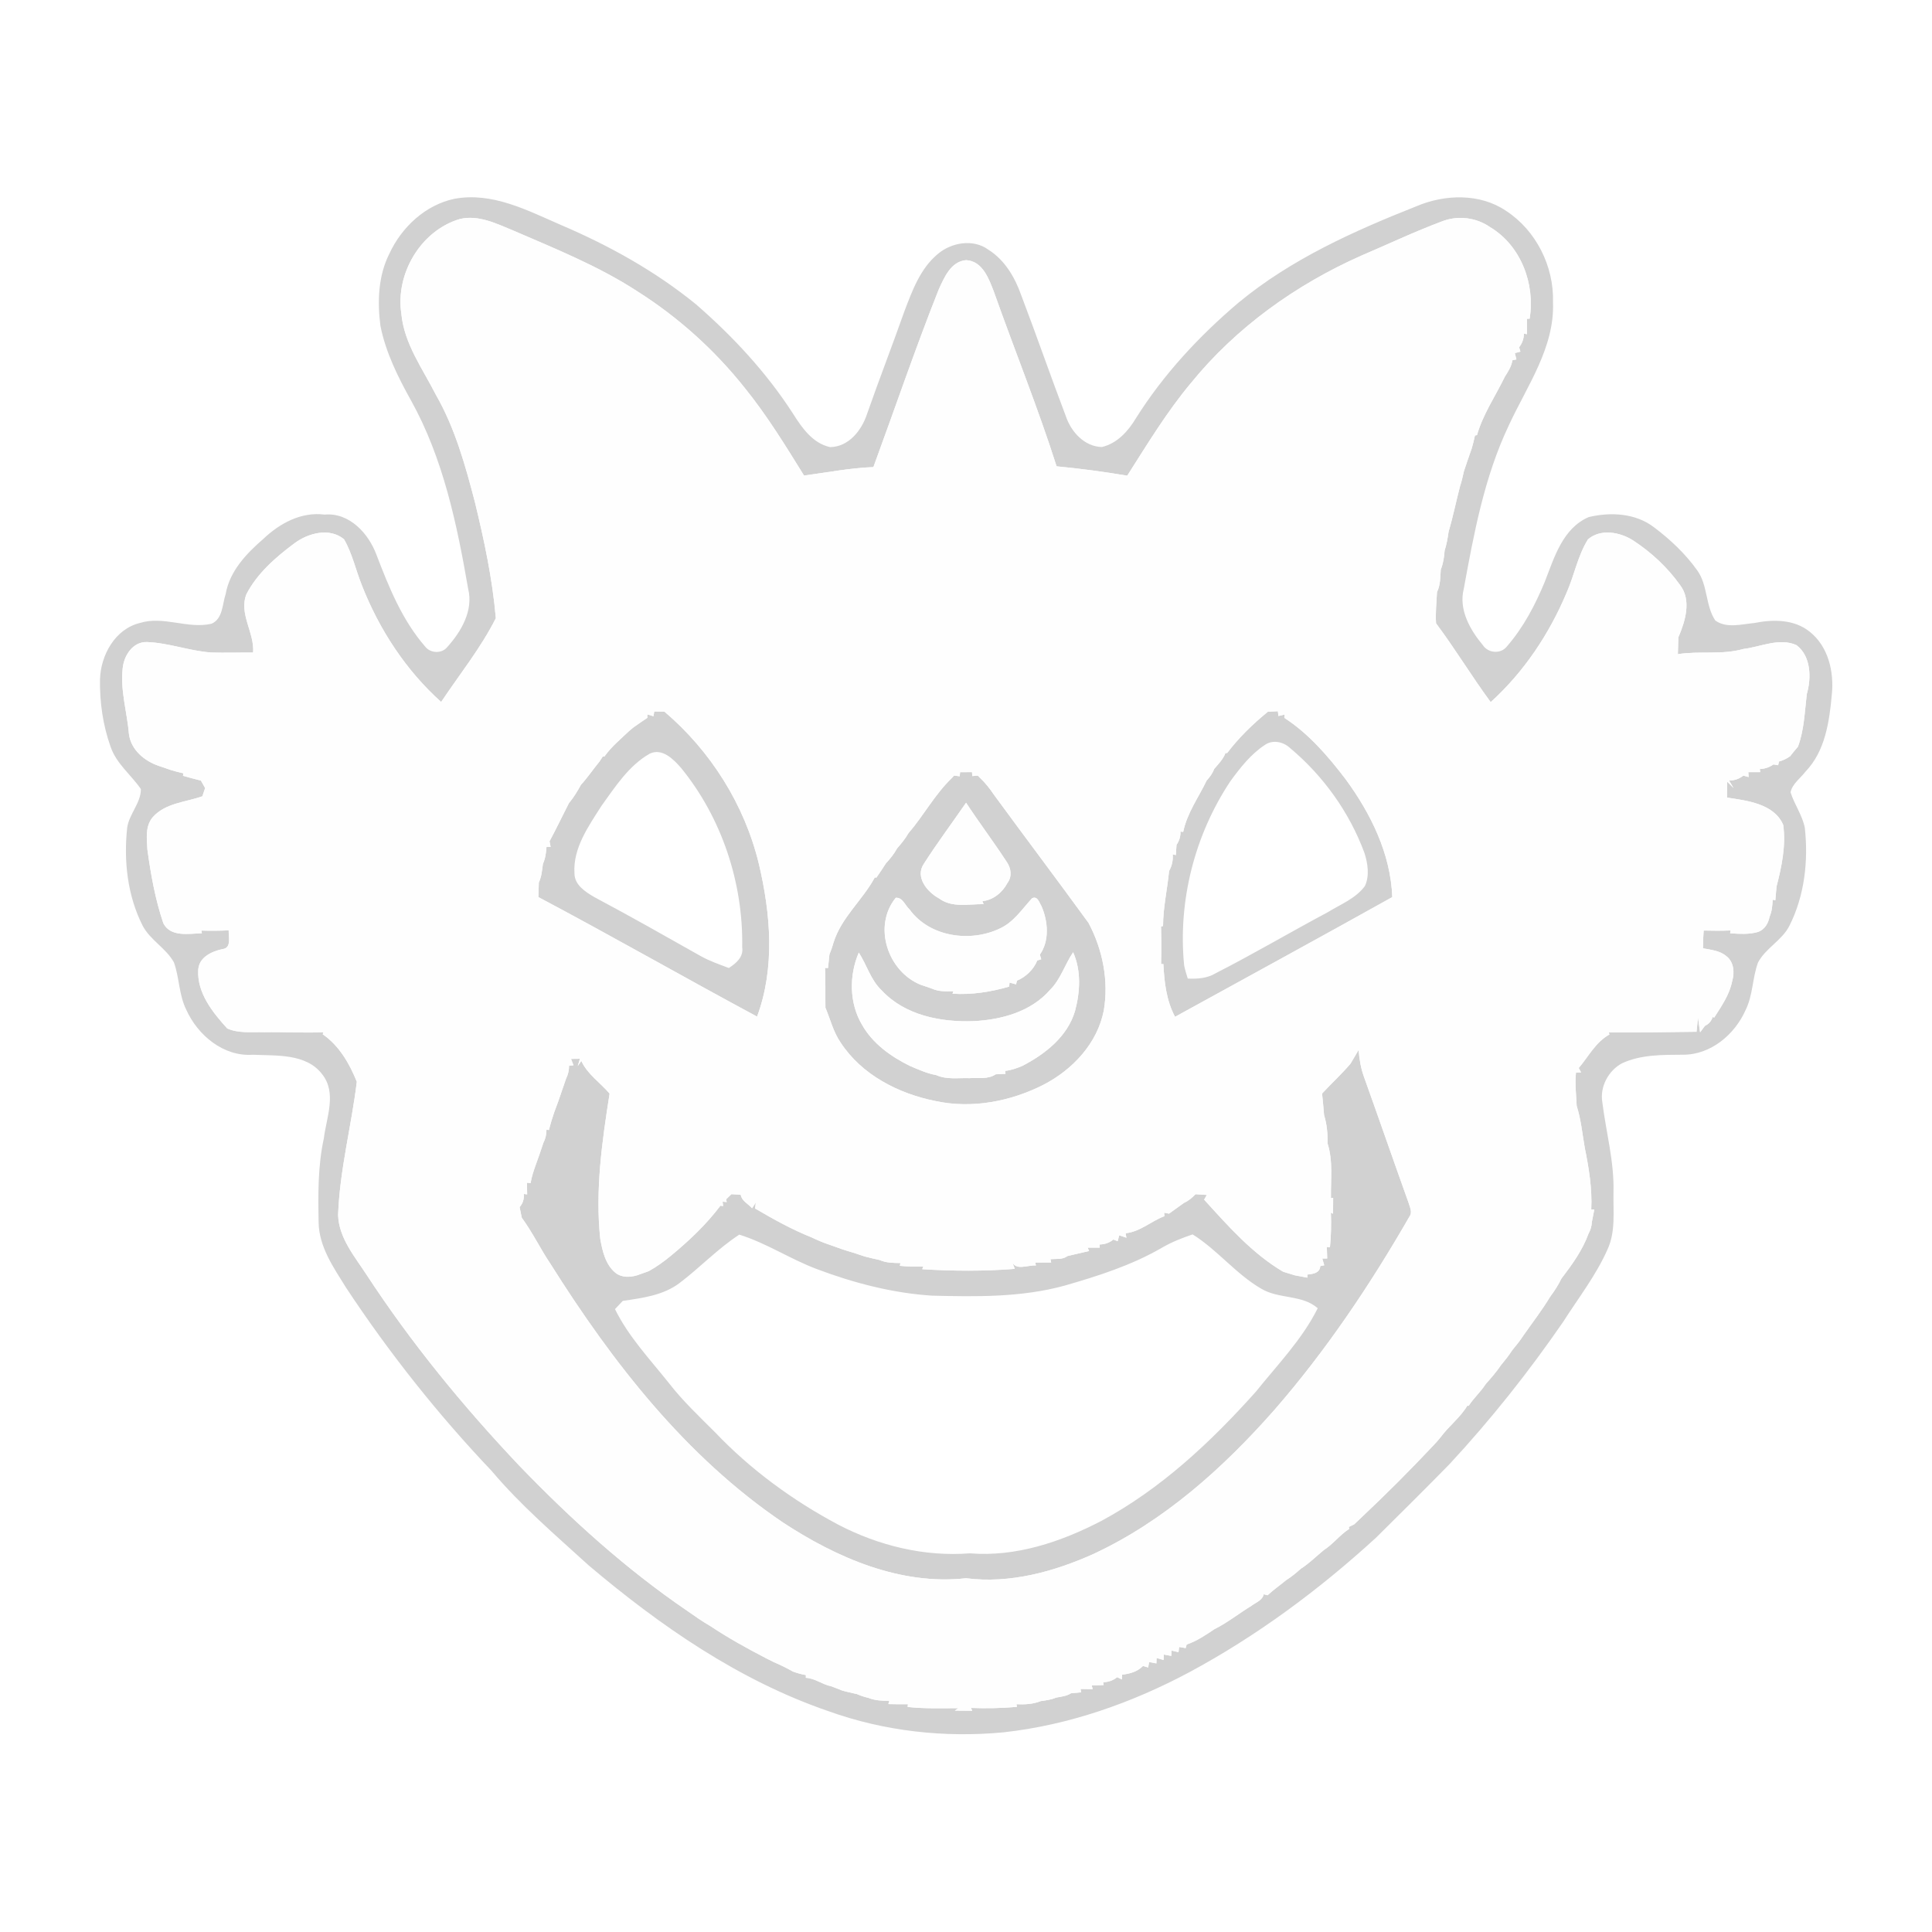
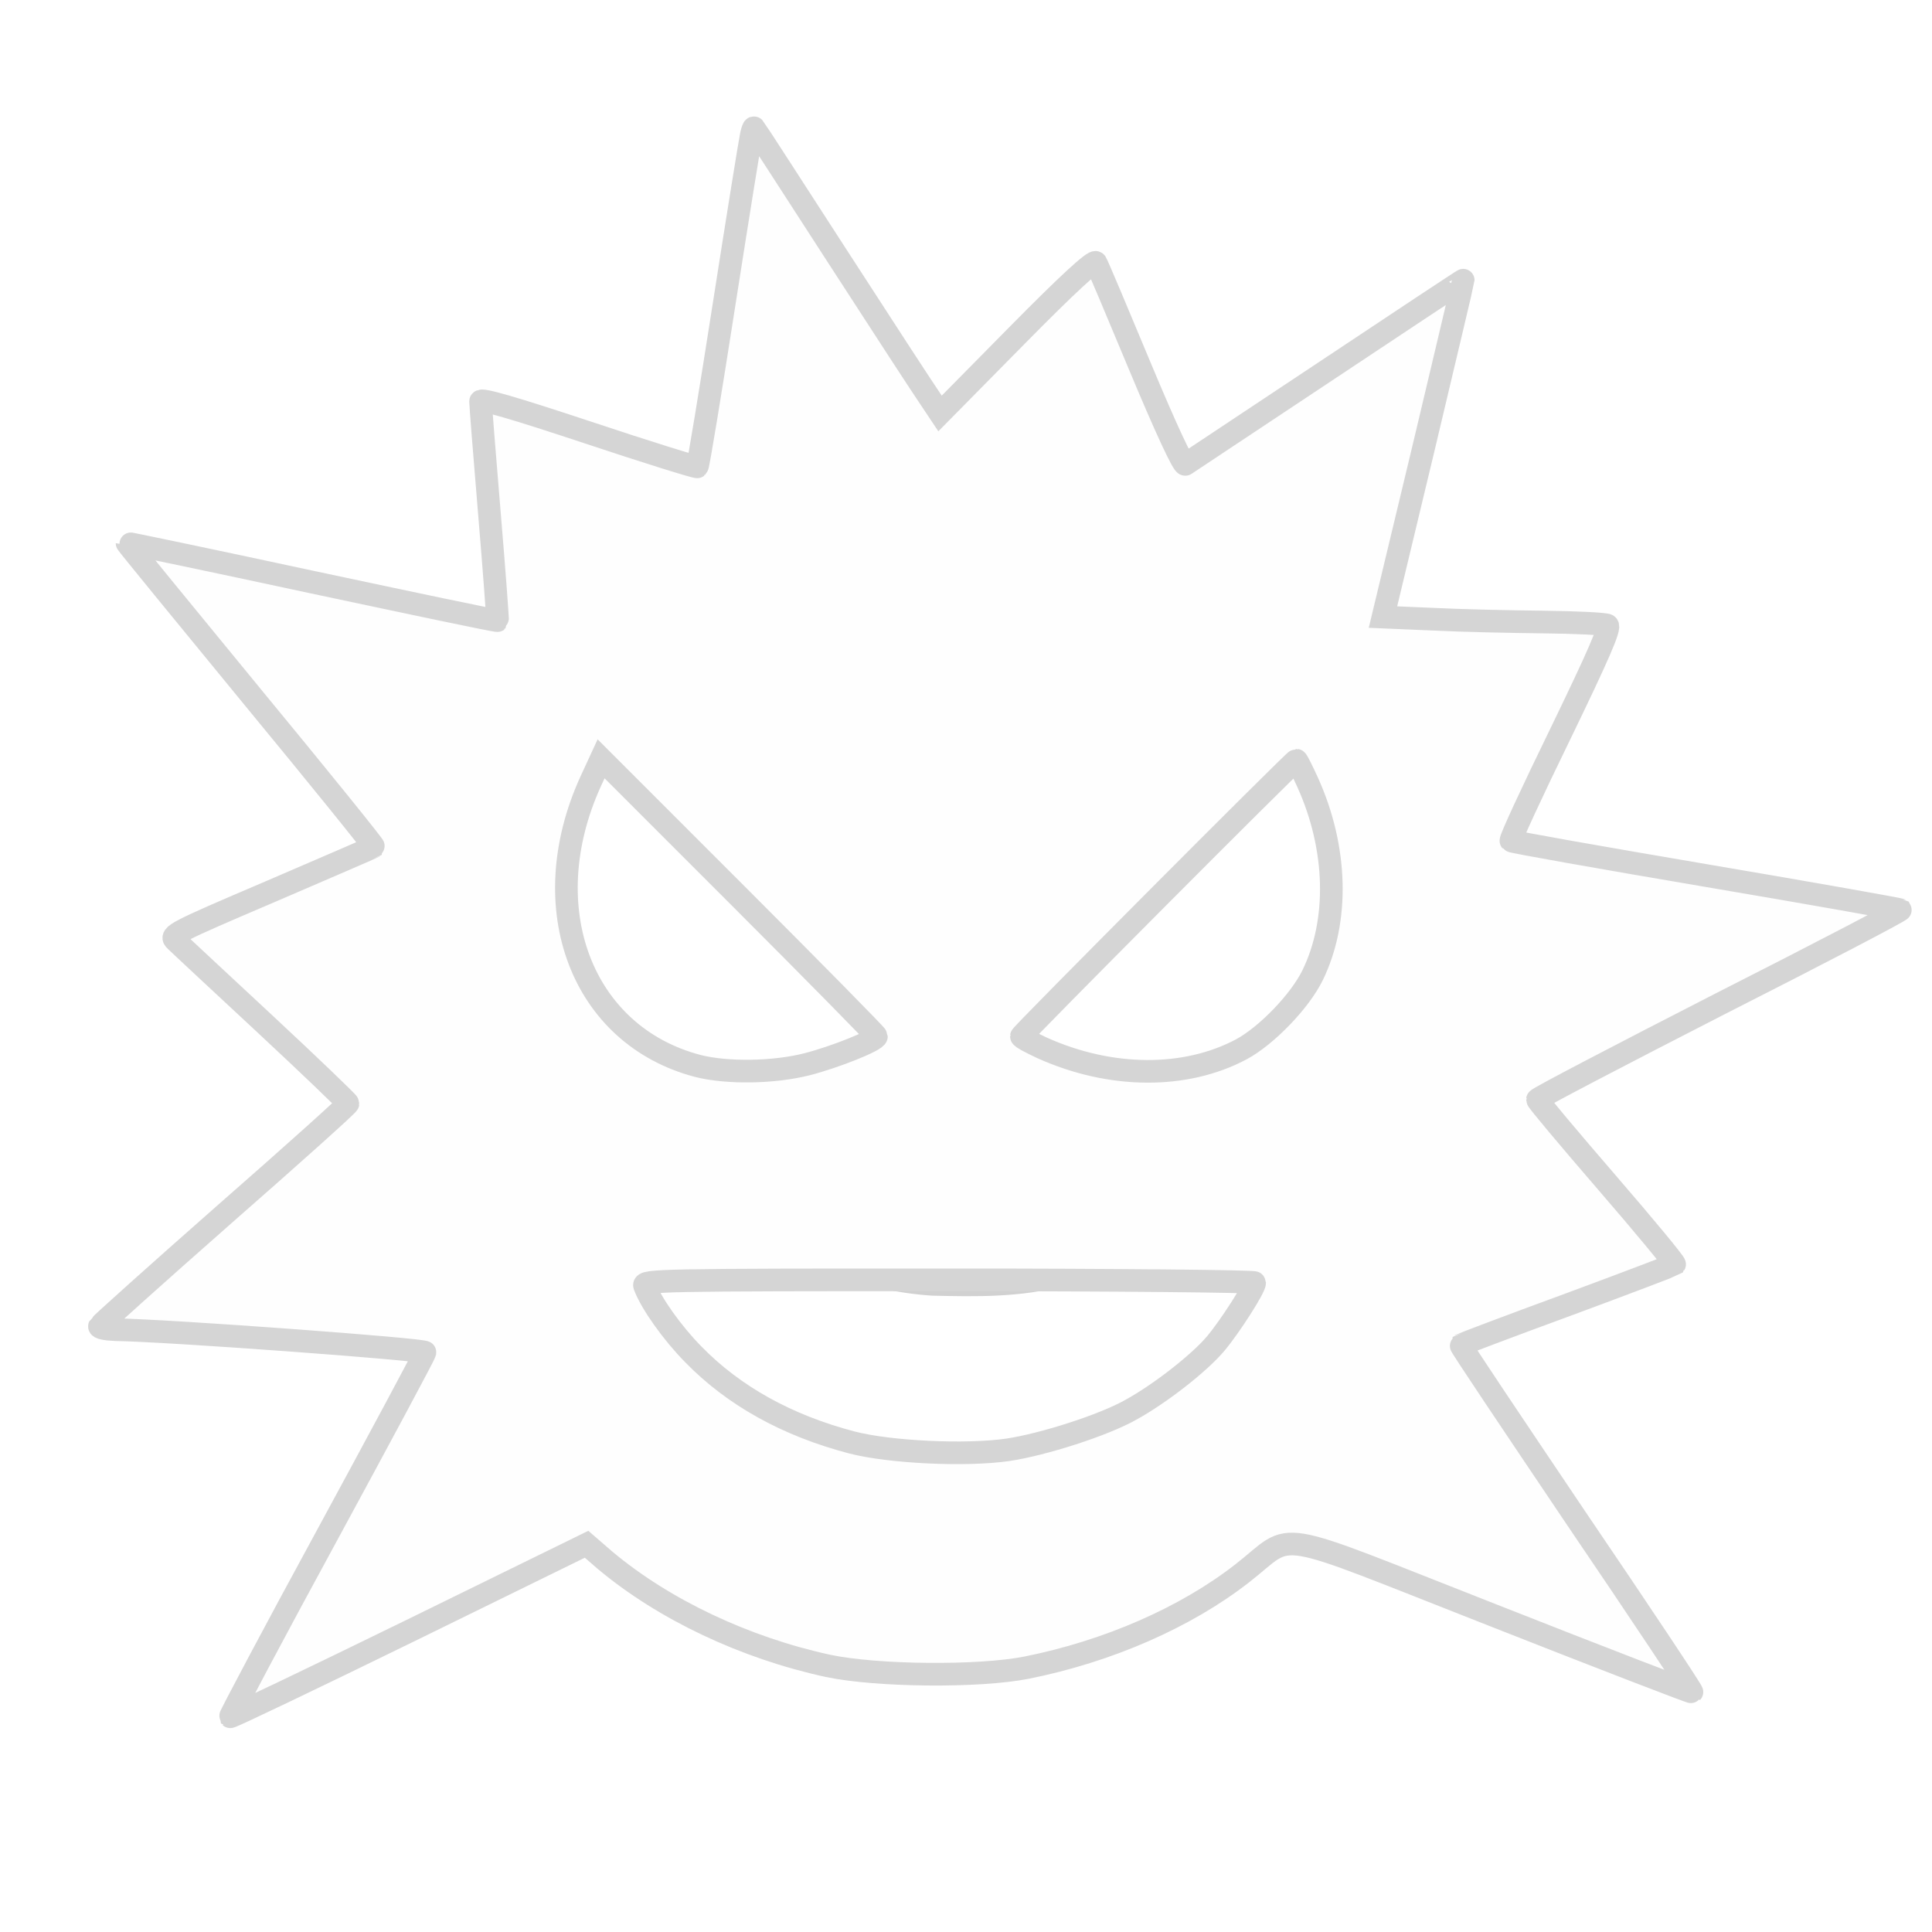
<svg xmlns="http://www.w3.org/2000/svg" viewBox="0 0 512 512">
-   <defs />
-   <path d="M120.4 52.69c10.03-1.87 19.3 3.04 28.19 6.9 12.78 5.45 25.07 12.26 35.86 21.06 9.78 8.5 18.69 18.08 25.73 29.01 2.36 3.74 5.18 7.8 9.79 8.83 4.96-.06 8.39-4.45 9.81-8.8 3.19-9.11 6.69-18.11 9.9-27.21 2.07-5.42 4.17-11.23 8.74-15.08 3.63-3.16 9.51-4.19 13.54-1.21 4.32 2.73 7 7.29 8.66 12.01 4.07 10.67 7.8 21.48 11.86 32.15 1.39 4.13 4.96 8.04 9.55 8.11 4.02-.95 6.93-4.17 8.98-7.59 7.31-11.64 16.76-21.81 27.23-30.68 13.9-11.5 30.53-18.96 47.18-25.55 7.46-3.17 16.78-3.46 23.69 1.23 7.96 5.18 12.72 14.71 12.45 24.17.49 12.09-6.95 22.32-11.78 32.84-6.42 13.57-9.19 28.49-11.86 43.15-1.41 5.51 1.66 10.89 5.08 14.98 1.41 2.11 4.72 2.36 6.32.33 4.38-5.02 7.53-11.02 10.06-17.15 2.51-6.42 4.73-14.18 11.65-17.16 5.76-1.38 12.42-1.05 17.29 2.7 4.32 3.24 8.33 7.02 11.47 11.43 2.83 3.94 2.14 9.32 4.78 13.28 2.98 2.15 6.99.97 10.36.66 4.93-.99 10.58-1.01 14.68 2.33 4.9 3.89 6.45 10.56 5.85 16.55-.65 7.2-1.74 15.06-6.98 20.5-1.35 1.78-3.49 3.22-3.97 5.48 1.03 3.24 3.13 6.07 3.79 9.43.96 8.79-.07 17.95-4.07 25.92-1.97 3.91-6.29 5.92-8.33 9.75-1.51 4.08-1.33 8.64-3.29 12.59-2.85 6.51-9.29 11.92-16.63 11.86-5.42.04-11.07-.06-16.1 2.26-3.58 1.88-5.92 6.2-5.26 10.24.99 7.98 3.19 15.84 2.97 23.94-.11 5.06.62 10.4-1.58 15.16-3.05 6.89-7.73 12.88-11.76 19.2-9.14 13.27-19.18 25.93-30.15 37.74-6.42 6.56-12.95 13.02-19.47 19.48-15.01 13.74-31.47 25.96-49.41 35.61-15.28 8.16-31.95 14.03-49.23 15.94-15.68 1.5-31.68-.28-46.53-5.63-23.62-8.12-44.47-22.56-63.41-38.57-8.86-8.07-18.02-15.89-25.77-25.08-14.25-15-27.16-31.27-38.56-48.54-3.28-5.29-7.18-10.8-7.28-17.27-.14-7.45-.22-14.97 1.38-22.3.68-5.59 3.52-12.05-.47-17.04-4.24-5.52-12.14-4.84-18.36-5.13-7.75.54-14.58-5.15-17.62-11.92-1.97-3.93-1.81-8.48-3.28-12.56-2.09-3.79-6.31-5.9-8.32-9.78-4-7.94-5.01-17.11-4.07-25.88.5-3.65 3.69-6.64 3.63-10.28-2.61-3.79-6.51-6.73-8.03-11.22-2.03-5.7-2.9-11.82-2.8-17.86.2-6.39 3.97-13.31 10.55-14.92 6.27-1.97 12.68 1.65 18.99.2 3.04-1.29 2.86-5.18 3.76-7.86 1.06-6.09 5.49-10.74 9.99-14.63 4.35-4.13 10.03-7.23 16.22-6.44 6.58-.6 11.68 5 13.78 10.71 3.28 8.56 6.81 17.31 12.91 24.3 1.4 1.77 4.37 1.9 5.82.11 3.7-4.1 6.97-9.7 5.55-15.42-2.97-17.13-6.59-34.54-15.11-49.88-3.49-6.26-6.75-12.79-8.15-19.87-.82-6.44-.59-13.28 2.42-19.18 3.24-6.97 9.52-12.83 17.17-14.45m-14.04 30.44c.74 7.95 5.63 14.55 9.14 21.46 5.06 8.81 7.8 18.66 10.34 28.41 2.47 10.15 4.67 20.42 5.56 30.83-3.96 7.88-9.59 14.86-14.49 22.2-9.34-8.38-16.38-19.16-20.96-30.79-1.65-4.08-2.57-8.5-4.78-12.33-3.87-3.19-9.54-1.64-13.21 1.12-4.93 3.69-9.8 7.91-12.66 13.45-2.04 5.22 2.17 10.15 1.78 15.45-3.7-.02-7.41.11-11.11-.01-5.75-.4-11.26-2.56-17.02-2.77-3.77-.13-6.14 3.63-6.44 7.01-.65 5.88 1.19 11.67 1.68 17.5.63 4.19 4.15 7.04 7.95 8.33 1 .33 1.99.66 2.97 1.02 1.15.36 2.31.67 3.49.92l-.11.66c1.58.43 3.15.9 4.75 1.27.28.49.84 1.48 1.12 1.98l-.73 2.18c-4.42 1.58-9.83 1.77-13.16 5.56-2.02 2.37-1.56 5.66-1.41 8.54.9 6.6 2.08 13.23 4.23 19.55 1.94 3.76 6.78 2.73 10.21 2.66l-.12-.72c2.41.07 4.81.06 7.22-.06-.06 1.69.84 4.73-1.66 4.97-2.85.63-6.2 2.14-6.41 5.51-.33 6.09 3.82 11.27 7.7 15.53 3.08 1.36 6.5.87 9.76.98 5.24-.09 10.49.24 15.73.01l-.2.54c4.36 3 7.1 7.76 9.04 12.58-1.43 11.81-4.54 23.4-4.96 35.33.2 6.07 4.39 10.97 7.56 15.84 11.84 18.11 25.61 34.89 40.47 50.59 13.61 14.13 28.25 27.39 44.5 38.46 1.97 1.37 3.93 2.78 6.02 3.97 4.78 3.18 9.79 5.97 14.89 8.6.67.33 1.35.68 2.03 1.02 1.73.73 3.43 1.57 5.07 2.5 1.11.41 2.26.72 3.43.93l-.02.73c2.4.09 4.34 1.77 6.67 2.22.98.36 1.95.73 2.92 1.13 1.3.38 2.63.66 3.97.96.96.43 1.97.76 3.01 1 1.76.72 3.67.78 5.56.78l-.26.87c1.73.04 3.46.06 5.19.04l-.08.72c4.46.5 8.96.31 13.44.33l-.93.64 4.61.04-.34-.75c4.06.15 8.13.08 12.18-.28l-.11-.71c2.19.12 4.41-.01 6.46-.83 1.38-.19 2.78-.36 4.07-.93 1.35-.24 2.75-.38 3.94-1.14.66-.06 2-.19 2.67-.25l-.17-.89c.8.02 2.42.04 3.22.05l-.26-1 3.17-.08-.12-.76c1.39-.02 2.63-.47 3.7-1.33l1.24.59c.02-.32.05-.95.07-1.26 2.03-.22 4.08-.79 5.54-2.31l1.36.41c.06-.36.19-1.08.25-1.44l1.94.36.04-1.43c.47.13 1.41.39 1.87.52l.06-1.43c.49.09 1.48.26 1.97.35l.09-1.4c.46.1 1.37.31 1.83.41l.16-1.38c.43.08 1.3.22 1.73.3l.27-.95c2.67-.9 5.03-2.51 7.35-4.06 3.47-1.73 6.51-4.18 9.8-6.19 1.2-.9 2.89-1.43 3.28-3.07.25.07.76.21 1.01.27 1.55-1.45 3.3-2.66 4.93-4.01 1.41-.88 2.67-1.95 3.91-3.04 2.21-1.4 4.04-3.28 6.06-4.92 2.48-1.6 4.26-4.04 6.75-5.63l-.14-.49c.37-.18 1.1-.54 1.46-.72.7-.66 1.39-1.32 2.08-1.98 6.53-6.14 12.86-12.5 19-19.03.64-.67 1.25-1.37 1.83-2.09 2.16-2.94 5.17-5.17 7.05-8.32l.36.03c1.31-2.06 3.19-3.69 4.51-5.76 1.42-1.6 2.84-3.22 4.04-5 1.06-1.28 2.1-2.58 3-3.98 1.06-1.28 2.11-2.58 3.01-3.98 2.36-3.37 4.88-6.62 7.01-10.15 1.12-1.53 2.18-3.1 2.99-4.82 2.82-3.7 5.62-7.55 7.21-11.96.54-.95.83-1.97.88-3.07.17-.83.49-2.5.65-3.33h-.81c.27-5.51-.64-11.01-1.73-16.39-.64-3.68-.99-7.47-2.13-11.04-.14-2.94-.5-5.89-.19-8.84l1.36-.03c-.16-.3-.47-.89-.63-1.18 2.6-3.05 4.47-6.85 8.13-8.88l-.17-.55c7.75.07 15.5-.1 23.26-.17l.39-3.77.55 3.93c.31-.43.95-1.29 1.27-1.72 1.02-.47 1.71-1.25 2.06-2.36l.41.16c1.93-3.05 4.08-6.07 4.77-9.69.67-2.22.45-5.04-1.51-6.56-1.74-1.5-4.08-1.69-6.23-2.11 0-1.57.06-3.14.18-4.71 2.37.07 4.74.07 7.12-.02-.03.19-.08.56-.11.75 2.49.16 5.03.35 7.46-.37 1.74-.68 2.65-2.28 3-4.03.63-1.42.75-2.98.81-4.5l.71.16c.1-1.22.2-2.44.32-3.66 1.37-5.26 2.53-10.89 1.77-16.32-2.41-5.62-9.57-6.44-14.9-7.24.01-1.05.04-3.16.05-4.22l1.68 1.68-1.17-1.97c1.43-.01 2.68-.45 3.77-1.32.35.09 1.06.29 1.41.39l-.09-1.3c.79 0 2.36-.01 3.15-.01l-.1-.82c1.33-.05 2.53-.45 3.61-1.22.31.06.94.16 1.25.21l.22-.98c1.07-.29 2.06-.76 2.97-1.42.21-.27.63-.8.84-1.07.3-.36.91-1.09 1.22-1.45 1.65-4.43 1.78-9.29 2.34-13.95 1.24-4.25 1.13-10.07-2.75-12.96-4.54-2.03-9.46.48-14.08 1.03-5.67 1.62-11.59.45-17.34 1.37.03-1.49.08-2.97.13-4.46 1.82-4.22 3.55-9.82.46-13.85-3.37-4.72-7.7-8.75-12.55-11.89-3.47-2.18-8.55-3.1-11.86-.22-2.71 4.33-3.61 9.51-5.67 14.15-4.58 10.91-11.32 21.02-20.11 28.98-5.03-6.82-9.41-14.11-14.48-20.88-.19-2.77.12-5.54.25-8.3.93-1.84.85-3.95 1-5.95.65-1.61.9-3.32 1.02-5.04.52-1.62.82-3.31 1.05-5 1.18-3.96 1.98-8.03 3.03-12.02.43-1.29.73-2.62 1.02-3.95.35-1.01.69-2.03 1.02-3.04.34-1.01.69-2.02 1.05-3.01.34-1.15.62-2.3.87-3.47l.54-.11c1.59-5.54 4.9-10.35 7.39-15.49.86-1.34 1.75-2.73 2-4.34l1.05-.22c-.1-.42-.31-1.25-.41-1.67l1.47-.4-.34-1.16c.83-1.04 1.25-2.25 1.27-3.62l.81.17c0-1.37.01-2.74 0-4.1l.71-.01c1.51-9.22-2.33-19.42-10.52-24.29-3.69-2.57-8.58-3.14-12.76-1.48-7.26 2.72-14.27 6.04-21.4 9.09-17.29 7.68-33.09 18.99-45.07 33.72-6.39 7.64-11.55 16.18-16.89 24.56-6.21-1.05-12.45-1.88-18.72-2.48-4.96-15.57-11.13-30.76-16.59-46.18-1.34-3.48-2.99-8.2-7.38-8.46-4.05.33-5.81 4.6-7.28 7.81-6.17 15.53-11.54 31.36-17.3 47.03-6.18.24-12.27 1.43-18.38 2.25-4.97-8.02-9.92-16.09-15.88-23.43a114.967 114.967 0 00-28.35-25.43c-10.29-6.69-21.74-11.27-32.96-16.13-4.44-1.82-9.12-4.17-14.06-2.99-10.36 3.1-17.06 14.51-15.47 25.08z" opacity=".18" />
-   <path d="M173.38 188.55l2.71.04c12.24 10.41 21.24 24.67 25.02 40.35 3.12 13.18 4.33 27.55-.48 40.47-19.39-10.42-38.5-21.36-57.95-31.67.03-.96.09-2.89.11-3.85.73-1.56.87-3.28 1.09-4.96.65-1.42.84-2.96.95-4.49l1.09-.01c-.07-.37-.22-1.1-.29-1.47 1.79-3.34 3.42-6.77 5.15-10.14 1.26-1.48 2.24-3.14 3.17-4.83 1.78-1.94 3.24-4.13 4.91-6.16.22-.33.65-.99.87-1.33l.44-.01c1.83-2.6 4.31-4.62 6.59-6.8.26-.22.78-.65 1.04-.87 1.25-.87 2.48-1.76 3.75-2.59v-.9l1.63.48.2-1.26m-1.2 11.18c-5.56 3.17-9.11 8.75-12.77 13.81-3.43 5.4-7.61 11.22-7.17 17.92.01 3.08 2.92 4.91 5.28 6.29 9.52 5.06 18.91 10.39 28.3 15.69 2.33 1.29 4.85 2.15 7.33 3.09 1.92-1.24 3.93-2.91 3.54-5.48.3-17.05-5.4-34.31-16.21-47.55-1.99-2.3-5.01-5.34-8.3-3.77zM335.98 188.63c.67-.04 2-.11 2.67-.15l.15 1.27c.42-.1 1.24-.29 1.66-.39l-.1.87c6.46 4.2 11.55 10.11 16.19 16.19 6.7 9.12 12 19.81 12.42 31.32-19.13 10.69-38.38 21.16-57.57 31.73-2.3-4.29-2.86-9.2-3.09-13.98l-.61.01c.08-3.33.08-6.66-.02-9.98l.54-.11c.01-4.93 1.13-9.72 1.6-14.59.76-1.34 1.08-2.81.96-4.4l.83.18c.04-.68.14-2.04.18-2.71.73-1.04 1.08-2.21 1.05-3.51l.72.08c1-4.94 4.06-9.12 6.21-13.6.81-.92 1.57-1.89 1.98-3.06 1.13-1.32 2.4-2.6 3.02-4.26l.43.03c3.08-4.08 6.85-7.73 10.78-10.94m-.77 8.78c-3.73 2.45-6.54 6.05-9.14 9.61-9.48 14.25-13.94 31.77-12.26 48.82.23 1.18.61 2.33.96 3.49 2.55.12 5.16-.06 7.4-1.41 10.04-5.13 19.76-10.87 29.71-16.18 3.39-2.09 7.41-3.63 9.84-6.94 1.26-2.72.76-5.97-.12-8.74-3.98-10.79-10.91-20.46-19.73-27.83-1.77-1.66-4.59-2.27-6.66-.82zM252.84 205.53l1.49.2.1-1.09c.79 0 2.37-.01 3.16-.02l.08 1.05 1.46-.13.59.61c1.41 1.32 2.6 2.85 3.68 4.45 8.31 11.36 16.79 22.59 25.07 33.97 3.74 7.02 5.4 15.32 4.05 23.22-1.7 8.71-8.25 15.68-15.96 19.67-8.73 4.44-18.96 6.42-28.62 4.33-9.82-1.94-19.6-6.95-25.18-15.52-1.93-2.8-2.71-6.14-4.01-9.22-.06-3.52.05-7.04-.11-10.55l.79.04c.1-.9.29-2.7.38-3.61.43-1.03.79-2.09 1.09-3.16 2.08-6.67 7.71-11.23 10.93-17.24l.42.05c.85-1.23 1.71-2.47 2.5-3.75 1.13-1.22 2.19-2.53 2.99-4 1.1-1.26 2.17-2.55 2.99-4 4.07-4.72 7.04-10.38 11.56-14.68l.55-.62m-7.98 23.34c-2.45 3.53.87 7.54 3.99 9.21 3.44 2.57 7.86 1.47 11.81 1.53l-.31-.8c2.87-.27 5.36-2.35 6.65-4.85 1.28-1.72.94-3.95-.25-5.61-3.45-5.29-7.27-10.34-10.73-15.62-3.71 5.39-7.64 10.63-11.16 16.14m-7.48 9.06c-6.15 7.57-2.09 19.59 6.7 23.08 1 .32 1.99.66 2.98 1.02 1.77.78 3.71.71 5.61.65l-.25.66c5.07.33 10.15-.47 15.02-1.88l.1-1.06c.43.11 1.29.34 1.73.46l.23-.98c2.39-.99 4.41-2.95 5.39-5.35.27-.08.79-.23 1.05-.31l-.37-1.23c2.6-3.67 2.18-8.89.42-12.87-.59-.95-1.02-2.77-2.48-2.07-2.63 2.84-4.83 6.29-8.47 7.98-7.86 3.81-18.7 2.31-24.02-5.04-1.17-1.04-1.81-3.24-3.64-3.06m-9.79 14.51c-2.6 6.06-2.55 13.42.87 19.15 2.81 4.97 7.61 8.39 12.63 10.87 2.28.97 4.56 2.02 7.02 2.45 2.76 1.25 5.85.71 8.78.81 2.34-.15 4.92.38 6.98-1.02l2.6-.12-.09-.79c1.61-.16 3.13-.71 4.61-1.35 6.02-3.13 11.9-7.74 13.9-14.51 1.36-5.04 1.68-10.7-.5-15.57-2.2 3.22-3.28 7.15-6.1 9.95-5 5.77-12.8 7.92-20.18 8.3-8.71.34-18.27-1.5-24.45-8.14-2.92-2.76-3.95-6.74-6.07-10.03z" opacity=".18" />
  <path d="M151.33 280.62l2.36-.03-.58 1.92.95-1.36c1.61 3.55 5.03 5.75 7.49 8.67-2 12.7-3.84 25.6-2.48 38.46.58 3.24 1.36 6.82 4.03 9.02 1.64 1.31 3.87 1.24 5.79.65 1-.36 2-.72 3-1.07 2.13-1.16 4.09-2.6 5.95-4.13 4.77-3.94 9.36-8.28 13.08-13.23l.71.1-.13-1.16 1.1.1-.19-.71 1.42-1.38c.82.05 1.64.09 2.46.14.28 1.67 1.99 2.41 3.02 3.59.25-.38.73-1.14.98-1.52l-.18 1.58c4.85 2.84 9.79 5.6 15.02 7.68 1.61.78 3.26 1.46 4.96 2.02 1 .35 2 .71 3 1.07 1 .33 2 .65 3.02.94 1.02.33 2.04.67 3.06 1.01 1.3.35 2.61.64 3.94.93 1.72.78 3.63.78 5.5.81l-.13.74c2.06.19 4.13.25 6.2.18l-.28.71c8.16.51 16.38.56 24.52-.09l-.92-2.51c.77 3.36 4.3 1.41 6.53 1.62l-.18-.78c1.41.01 2.81-.01 4.22-.02l-.19-.88c1.5-.13 3.21.18 4.5-.82 1.91-.43 3.82-.93 5.74-1.33l-.38-.9h3.2c-.01-.21-.02-.63-.03-.84 1.38-.02 2.59-.45 3.63-1.31l1.15.44c.1-.39.31-1.17.42-1.56.47.16 1.42.48 1.9.64l-.22-1.19c3.84-.37 6.77-3.21 10.3-4.52l-.08-.92c.32.06.97.19 1.29.25 1.33-.96 2.66-1.91 3.99-2.87 1.19-.51 2.14-1.37 3.04-2.28.99.06 1.99.12 2.99.19-.17.31-.53.94-.71 1.25 6.36 6.98 12.71 14.25 20.94 19.1 1.01.31 2.03.62 3.05.94.85.16 2.53.47 3.37.63l-.02-.81c1.43-.18 3.31-.33 3.44-2.26l1.05-.2c-.13-.44-.39-1.34-.52-1.79l1.3-.02c-.03-.76-.08-2.29-.1-3.06l.83.09c.31-3.05.36-6.12.25-9.18l.57.3c.01-1.05.02-3.16.03-4.21l-.59.06c-.08-4.81.6-9.77-.88-14.43.03-2.55-.17-5.12-.94-7.56-.16-1.92-.32-3.82-.53-5.72 2.48-2.67 5.18-5.14 7.54-7.92.54-.91 1.61-2.73 2.15-3.64.18 2.43.59 4.87 1.43 7.17 3.97 11.05 7.79 22.15 11.76 33.2.32 1.2 1.17 2.62.28 3.8-10.41 18.09-22.1 35.52-35.83 51.28-13.51 15.33-29.13 29.37-47.8 38.08-10.54 4.75-22.25 7.97-33.88 6.48-17.39 1.93-34.31-5.44-48.56-14.8-25.71-17.41-45.14-42.41-61.52-68.43-2.7-4.01-4.79-8.4-7.65-12.3-.14-.7-.43-2.11-.58-2.82.85-.97 1.23-2.13 1.11-3.49l.89.11c-.01-.77-.03-2.32-.05-3.09l.96.1c.26-1.62.78-3.17 1.32-4.7.37-.99.72-1.98 1.06-2.97.33-.99.66-1.99 1-2.97.56-1.09.83-2.25.83-3.49l.66.06c.37-1.57.86-3.1 1.37-4.63.38-.99.75-1.98 1.1-2.98.34-1 .68-1.99 1.03-2.99l1.02-2.97c.54-1.1.82-2.26.81-3.49l1.17-.08-.65-1.7m28.74 59.41c-4.31 3.26-9.84 3.96-15.03 4.72l-2.06 2.18c3.59 7.33 9.28 13.3 14.31 19.63 3.64 4.7 7.97 8.77 12.16 12.96 9.42 9.91 20.59 18.09 32.65 24.51 10.72 5.58 22.81 8.56 34.93 7.62 12.19.99 24.09-3.02 34.78-8.56 15.84-8.51 29.11-20.97 41.02-34.29 5.72-7.15 12.27-13.84 16.38-22.11-4.18-3.66-10.35-2.37-15-5.19-6.71-3.9-11.57-10.26-18.15-14.37-2.82.95-5.6 2.05-8.17 3.55-8.02 4.65-16.92 7.48-25.78 10.03-11.44 3.14-23.39 2.94-35.14 2.65-10.48-.68-20.73-3.36-30.52-7.05-7.03-2.64-13.34-6.88-20.53-9.12-5.72 3.72-10.42 8.74-15.85 12.84z" opacity=".18" />
-   <g fill="#fefefe">
-     <path d="M106.36 83.13c-1.59-10.57 5.11-21.98 15.47-25.08 4.94-1.18 9.62 1.17 14.06 2.99 11.22 4.86 22.67 9.44 32.96 16.13 10.78 6.82 20.4 15.46 28.35 25.43 5.96 7.34 10.91 15.41 15.88 23.43 6.11-.82 12.2-2.01 18.38-2.25 5.76-15.67 11.13-31.5 17.3-47.03 1.47-3.21 3.23-7.48 7.28-7.81 4.39.26 6.04 4.98 7.38 8.46 5.46 15.42 11.63 30.61 16.59 46.18 6.27.6 12.51 1.43 18.72 2.48 5.34-8.38 10.5-16.92 16.89-24.56 11.98-14.73 27.78-26.04 45.07-33.72 7.13-3.05 14.14-6.37 21.4-9.09 4.18-1.66 9.07-1.09 12.76 1.48 8.19 4.87 12.03 15.07 10.52 24.29l-.71.01c.01 1.36 0 2.73 0 4.1l-.81-.17c-.02 1.37-.44 2.58-1.27 3.62l.34 1.16-1.47.4c.1.42.31 1.25.41 1.67l-1.05.22c-.25 1.61-1.14 3-2 4.34-2.49 5.14-5.8 9.95-7.39 15.49l-.54.11c-.25 1.17-.53 2.32-.87 3.47-.36.99-.71 2-1.05 3.01-.33 1.01-.67 2.03-1.02 3.04-.29 1.33-.59 2.66-1.02 3.95-1.05 3.99-1.85 8.06-3.03 12.02-.23 1.69-.53 3.38-1.05 5-.12 1.72-.37 3.43-1.02 5.04-.15 2-.07 4.11-1 5.95-.13 2.76-.44 5.53-.25 8.3 5.07 6.77 9.45 14.06 14.48 20.88 8.79-7.96 15.53-18.07 20.11-28.98 2.06-4.64 2.96-9.82 5.67-14.15 3.31-2.88 8.39-1.96 11.86.22 4.85 3.14 9.18 7.17 12.55 11.89 3.09 4.03 1.36 9.63-.46 13.85-.05 1.49-.1 2.97-.13 4.46 5.75-.92 11.67.25 17.34-1.37 4.62-.55 9.54-3.06 14.08-1.03 3.88 2.89 3.99 8.71 2.75 12.96-.56 4.66-.69 9.52-2.34 13.95-.31.36-.92 1.09-1.22 1.45-.21.27-.63.8-.84 1.07-.91.66-1.9 1.13-2.97 1.42l-.22.98c-.31-.05-.94-.15-1.25-.21a6.494 6.494 0 01-3.61 1.22l.1.82c-.79 0-2.36.01-3.15.01l.09 1.3c-.35-.1-1.06-.3-1.41-.39-1.09.87-2.34 1.31-3.77 1.32l1.17 1.97-1.68-1.68c-.01 1.06-.04 3.17-.05 4.22 5.33.8 12.49 1.62 14.9 7.24.76 5.43-.4 11.06-1.77 16.32-.12 1.22-.22 2.44-.32 3.66l-.71-.16c-.06 1.52-.18 3.08-.81 4.5-.35 1.75-1.26 3.35-3 4.03-2.43.72-4.97.53-7.46.37.03-.19.08-.56.11-.75-2.38.09-4.75.09-7.12.02a61.78 61.78 0 00-.18 4.71c2.15.42 4.49.61 6.23 2.11 1.96 1.52 2.18 4.34 1.51 6.56-.69 3.62-2.84 6.64-4.77 9.69l-.41-.16c-.35 1.11-1.04 1.89-2.06 2.36-.32.43-.96 1.29-1.27 1.72l-.55-3.93-.39 3.77c-7.76.07-15.51.24-23.26.17l.17.55c-3.66 2.03-5.53 5.83-8.13 8.88.16.29.47.88.63 1.18l-1.36.03c-.31 2.95.05 5.9.19 8.84 1.14 3.57 1.49 7.36 2.13 11.04 1.09 5.38 2 10.88 1.73 16.39h.81c-.16.83-.48 2.5-.65 3.33-.05 1.1-.34 2.12-.88 3.07-1.59 4.41-4.39 8.26-7.21 11.96-.81 1.72-1.87 3.29-2.99 4.82-2.13 3.53-4.65 6.78-7.01 10.15-.9 1.4-1.95 2.7-3.01 3.98-.9 1.4-1.94 2.7-3 3.98-1.2 1.78-2.62 3.4-4.04 5-1.32 2.07-3.2 3.7-4.51 5.76l-.36-.03c-1.88 3.15-4.89 5.38-7.05 8.32-.58.72-1.19 1.42-1.83 2.09a437.144 437.144 0 01-19 19.03c-.69.66-1.38 1.32-2.08 1.98-.36.18-1.09.54-1.46.72l.14.49c-2.49 1.59-4.27 4.03-6.75 5.63-2.02 1.64-3.85 3.52-6.06 4.92-1.24 1.09-2.5 2.16-3.91 3.04-1.63 1.35-3.38 2.56-4.93 4.01-.25-.06-.76-.2-1.01-.27-.39 1.64-2.08 2.17-3.28 3.07-3.29 2.01-6.33 4.46-9.8 6.19-2.32 1.55-4.68 3.16-7.35 4.06l-.27.95c-.43-.08-1.3-.22-1.73-.3l-.16 1.38c-.46-.1-1.37-.31-1.83-.41l-.09 1.4c-.49-.09-1.48-.26-1.97-.35l-.06 1.43c-.46-.13-1.4-.39-1.87-.52l-.04 1.43-1.94-.36c-.06.36-.19 1.08-.25 1.44l-1.36-.41c-1.46 1.52-3.51 2.09-5.54 2.31-.02.31-.05.94-.07 1.26l-1.24-.59a5.902 5.902 0 01-3.7 1.33l.12.76-3.17.08.26 1c-.8-.01-2.42-.03-3.22-.05l.17.89c-.67.06-2.01.19-2.67.25-1.19.76-2.59.9-3.94 1.14-1.29.57-2.69.74-4.07.93-2.05.82-4.27.95-6.46.83l.11.71c-4.05.36-8.12.43-12.18.28l.34.75-4.61-.04.93-.64c-4.48-.02-8.98.17-13.44-.33l.08-.72c-1.73.02-3.46 0-5.19-.04l.26-.87c-1.89 0-3.8-.06-5.56-.78-1.04-.24-2.05-.57-3.01-1-1.34-.3-2.67-.58-3.97-.96-.97-.4-1.94-.77-2.92-1.13-2.33-.45-4.27-2.13-6.67-2.22l.02-.73c-1.17-.21-2.32-.52-3.43-.93-1.64-.93-3.34-1.77-5.07-2.5-.68-.34-1.36-.69-2.03-1.02-5.1-2.63-10.11-5.42-14.89-8.6-2.09-1.19-4.05-2.6-6.02-3.97-16.25-11.07-30.89-24.33-44.5-38.46-14.86-15.7-28.63-32.48-40.47-50.59-3.17-4.87-7.36-9.77-7.56-15.84.42-11.93 3.53-23.52 4.96-35.33-1.94-4.82-4.68-9.58-9.04-12.58l.2-.54c-5.24.23-10.49-.1-15.73-.01-3.26-.11-6.68.38-9.76-.98-3.88-4.26-8.03-9.44-7.7-15.53.21-3.37 3.56-4.88 6.41-5.51 2.5-.24 1.6-3.28 1.66-4.97-2.41.12-4.81.13-7.22.06l.12.72c-3.43.07-8.27 1.1-10.21-2.66-2.15-6.32-3.33-12.95-4.23-19.55-.15-2.88-.61-6.17 1.41-8.54 3.33-3.79 8.74-3.98 13.16-5.56l.73-2.18c-.28-.5-.84-1.49-1.12-1.98-1.6-.37-3.17-.84-4.75-1.27l.11-.66c-1.18-.25-2.34-.56-3.49-.92-.98-.36-1.97-.69-2.97-1.02-3.8-1.29-7.32-4.14-7.95-8.33-.49-5.83-2.33-11.62-1.68-17.5.3-3.38 2.67-7.14 6.44-7.01 5.76.21 11.27 2.37 17.02 2.77 3.7.12 7.41-.01 11.11.01.39-5.3-3.82-10.23-1.78-15.45 2.86-5.54 7.73-9.76 12.66-13.45 3.67-2.76 9.34-4.31 13.21-1.12 2.21 3.83 3.13 8.25 4.78 12.33 4.58 11.63 11.62 22.41 20.96 30.79 4.9-7.34 10.53-14.32 14.49-22.2-.89-10.41-3.09-20.68-5.56-30.83-2.54-9.75-5.28-19.6-10.34-28.41-3.51-6.91-8.4-13.51-9.14-21.46m67.02 105.42l-.2 1.26-1.63-.48v.9c-1.27.83-2.5 1.72-3.75 2.59-.26.22-.78.65-1.04.87-2.28 2.18-4.76 4.2-6.59 6.8l-.44.01c-.22.34-.65 1-.87 1.33-1.67 2.03-3.13 4.22-4.91 6.16-.93 1.69-1.91 3.35-3.17 4.83-1.73 3.37-3.36 6.8-5.15 10.14.07.37.22 1.1.29 1.47l-1.09.01c-.11 1.53-.3 3.07-.95 4.49-.22 1.68-.36 3.4-1.09 4.96-.02.96-.08 2.89-.11 3.85 19.45 10.31 38.56 21.25 57.95 31.67 4.81-12.92 3.6-27.29.48-40.47-3.78-15.68-12.78-29.94-25.02-40.35l-2.71-.04m162.6.08c-3.93 3.21-7.7 6.86-10.78 10.94l-.43-.03c-.62 1.66-1.89 2.94-3.02 4.26-.41 1.17-1.17 2.14-1.98 3.06-2.15 4.48-5.21 8.66-6.21 13.6l-.72-.08c.03 1.3-.32 2.47-1.05 3.51-.04.67-.14 2.03-.18 2.71l-.83-.18c.12 1.59-.2 3.06-.96 4.4-.47 4.87-1.59 9.66-1.6 14.59l-.54.11c.1 3.32.1 6.65.02 9.98l.61-.01c.23 4.78.79 9.69 3.09 13.98 19.19-10.57 38.44-21.04 57.57-31.73-.42-11.51-5.72-22.2-12.42-31.32-4.64-6.08-9.73-11.99-16.19-16.19l.1-.87c-.42.1-1.24.29-1.66.39l-.15-1.27c-.67.04-2 .11-2.67.15m-83.14 16.9l-.55.62c-4.52 4.3-7.49 9.96-11.56 14.68-.82 1.45-1.89 2.74-2.99 4-.8 1.47-1.86 2.78-2.99 4-.79 1.28-1.65 2.52-2.5 3.75l-.42-.05c-3.22 6.01-8.85 10.57-10.93 17.24-.3 1.07-.66 2.13-1.09 3.16-.09.91-.28 2.71-.38 3.61l-.79-.04c.16 3.51.05 7.03.11 10.55 1.3 3.08 2.08 6.42 4.01 9.22 5.58 8.57 15.36 13.58 25.18 15.52 9.66 2.09 19.89.11 28.62-4.33 7.71-3.99 14.26-10.96 15.96-19.67 1.35-7.9-.31-16.2-4.05-23.22-8.28-11.38-16.76-22.61-25.07-33.97-1.08-1.6-2.27-3.13-3.68-4.45l-.59-.61-1.46.13-.08-1.05c-.79.01-2.37.02-3.16.02l-.1 1.09-1.49-.2m-101.51 75.09l.65 1.7-1.17.08c.01 1.23-.27 2.39-.81 3.49l-1.02 2.97c-.35 1-.69 1.99-1.03 2.99-.35 1-.72 1.99-1.1 2.98-.51 1.53-1 3.06-1.37 4.63l-.66-.06c0 1.24-.27 2.4-.83 3.49-.34.98-.67 1.98-1 2.97-.34.99-.69 1.98-1.06 2.97-.54 1.53-1.06 3.08-1.32 4.7l-.96-.1c.02.77.04 2.32.05 3.09l-.89-.11c.12 1.36-.26 2.52-1.11 3.49.15.71.44 2.12.58 2.82 2.86 3.9 4.95 8.29 7.65 12.3 16.38 26.02 35.81 51.02 61.52 68.43 14.25 9.36 31.17 16.73 48.56 14.8 11.63 1.49 23.34-1.73 33.88-6.48 18.67-8.71 34.29-22.75 47.8-38.08 13.73-15.76 25.42-33.19 35.83-51.28.89-1.18.04-2.6-.28-3.8-3.97-11.05-7.79-22.15-11.76-33.2-.84-2.3-1.25-4.74-1.43-7.17-.54.91-1.61 2.73-2.15 3.64-2.36 2.78-5.06 5.25-7.54 7.92.21 1.9.37 3.8.53 5.72.77 2.44.97 5.01.94 7.56 1.48 4.66.8 9.62.88 14.43l.59-.06c-.01 1.05-.02 3.16-.03 4.21l-.57-.3c.11 3.06.06 6.13-.25 9.18l-.83-.09c.02.77.07 2.3.1 3.06l-1.3.02c.13.45.39 1.35.52 1.79l-1.05.2c-.13 1.93-2.01 2.08-3.44 2.26l.02.81c-.84-.16-2.52-.47-3.37-.63-1.02-.32-2.04-.63-3.05-.94-8.23-4.85-14.58-12.12-20.94-19.1.18-.31.54-.94.71-1.25-1-.07-2-.13-2.99-.19-.9.91-1.85 1.77-3.04 2.28-1.33.96-2.66 1.91-3.99 2.87-.32-.06-.97-.19-1.29-.25l.08.92c-3.53 1.31-6.46 4.15-10.3 4.52l.22 1.19c-.48-.16-1.43-.48-1.9-.64a90.1 90.1 0 00-.42 1.56l-1.15-.44c-1.04.86-2.25 1.29-3.63 1.31.01.21.02.63.03.84h-3.2l.38.9c-1.92.4-3.83.9-5.74 1.33-1.29 1-3 .69-4.5.82l.19.88c-1.41.01-2.81.03-4.22.02l.18.78c-2.23-.21-5.76 1.74-6.53-1.62l.92 2.51c-8.14.65-16.36.6-24.52.09l.28-.71c-2.07.07-4.14.01-6.2-.18l.13-.74c-1.87-.03-3.78-.03-5.5-.81-1.33-.29-2.64-.58-3.94-.93-1.02-.34-2.04-.68-3.06-1.01-1.02-.29-2.02-.61-3.02-.94-1-.36-2-.72-3-1.07-1.7-.56-3.35-1.24-4.96-2.02-5.23-2.08-10.17-4.84-15.02-7.68l.18-1.58c-.25.38-.73 1.14-.98 1.52-1.03-1.18-2.74-1.92-3.02-3.59-.82-.05-1.64-.09-2.46-.14l-1.42 1.38.19.71-1.1-.1.13 1.16-.71-.1c-3.72 4.95-8.31 9.29-13.08 13.23-1.86 1.53-3.82 2.97-5.95 4.13-1 .35-2 .71-3 1.07-1.92.59-4.15.66-5.79-.65-2.67-2.2-3.45-5.78-4.03-9.02-1.36-12.86.48-25.76 2.48-38.46-2.46-2.92-5.88-5.12-7.49-8.67l-.95 1.36.58-1.92-2.36.03z" />
-     <path d="M244.86 228.87c3.52-5.51 7.45-10.75 11.16-16.14 3.46 5.28 7.28 10.33 10.73 15.62 1.19 1.66 1.53 3.89.25 5.61-1.29 2.5-3.78 4.58-6.65 4.85l.31.8c-3.95-.06-8.37 1.04-11.81-1.53-3.12-1.67-6.44-5.68-3.99-9.21z" />
-     <path d="M237.38 237.93c1.83-.18 2.47 2.02 3.64 3.06 5.32 7.35 16.16 8.85 24.02 5.04 3.64-1.69 5.84-5.14 8.47-7.98 1.46-.7 1.89 1.12 2.48 2.07 1.76 3.98 2.18 9.2-.42 12.87l.37 1.23c-.26.08-.78.23-1.05.31-.98 2.4-3 4.36-5.39 5.35l-.23.98c-.44-.12-1.3-.35-1.73-.46l-.1 1.06c-4.87 1.41-9.95 2.21-15.02 1.88l.25-.66c-1.9.06-3.84.13-5.61-.65-.99-.36-1.98-.7-2.98-1.02-8.79-3.49-12.85-15.51-6.7-23.08z" />
-     <path d="M227.59 252.44c2.12 3.29 3.15 7.27 6.07 10.03 6.18 6.64 15.74 8.48 24.45 8.14 7.38-.38 15.18-2.53 20.18-8.3 2.82-2.8 3.9-6.73 6.1-9.95 2.18 4.87 1.86 10.53.5 15.57-2 6.77-7.88 11.38-13.9 14.51-1.48.64-3 1.19-4.61 1.35l.09.79-2.6.12c-2.06 1.4-4.64.87-6.98 1.02-2.93-.1-6.02.44-8.78-.81-2.46-.43-4.74-1.48-7.02-2.45-5.02-2.48-9.82-5.9-12.63-10.87-3.42-5.73-3.47-13.09-.87-19.15z" />
+   <g transform="matrix(0.487044, 0, 0, 0.487044, 21.48249, 0.883638)" style="">
+     <g transform="translate(0,511) scale(0.1,-0.1)">
+       <path d="M3647,4394.1c-5.8-25-73.1-440.5-148.1-921.3c-75-480.8-140.4-879-146.2-884.8c-3.8-3.9-271.2,78.9-594.3,186.6c-405.8,134.6-584.7,186.6-584.7,169.3c0-15.4,21.2-288.5,48.1-607.8c26.9-319.3,46.2-582.8,44.2-584.7c-3.8-3.9-457.8,92.3-1009.8,209.6c-553.9,119.3-1005.9,213.5-1005.9,211.6c0-3.8,303.9-375.1,675.1-827.1c371.2-450.1,671.3-821.3,667.4-825.1c-1.9-1.9-255.8-111.6-559.7-242.3C509.9,54.9,481.1,39.6,513.8,10.7C533-8.5,752.3-212.4,1000.4-443.2c248.1-230.8,452-427,452-432.8c0-7.7-302-278.9-673.2-603.9c-369.3-325.1-675.1-600.1-679-607.8c-3.8-9.6,34.6-17.3,86.6-19.2c284.7-3.8,1688.7-107.7,1684.9-123.1c-1.9-11.6-242.3-459.7-534.7-998.3c-292.4-536.6-527-980.9-525.1-984.8c3.8-3.8,442.4,205.8,973.2,465.4l965.5,473.2l100-86.6c321.2-269.3,761.7-477,1213.7-575.1c263.5-55.8,819.4-61.6,1081-9.6c442.4,88.5,865.5,273.1,1173.3,513.5c294.3,228.9,125,257.7,1365.6-228.9c590.5-232.7,1079-421.2,1080.9-417.4c3.8,3.8-278.9,428.9-629,944.4c-348.1,517.4-632.8,940.5-629,944.4c1.9,1.9,263.5,101.9,579,217.3c317.4,117.3,578.9,217.4,584.7,221.2c3.8,5.8-161.6,205.8-369.3,446.2c-207.7,240.4-377,442.4-377,450.1c0,7.7,446.2,240.4,990.5,519.3c546.3,277,988.6,507.8,984.8,513.6c-5.8,3.8-480.8,88.5-1059.8,186.6c-577,98.1-1055.9,182.7-1059.8,188.5c-5.8,5.8,115.4,267.3,269.3,582.8c207.7,428.9,273.1,578.9,255.8,590.5c-13.5,7.7-171.2,15.4-352,17.3c-178.9,1.9-448.1,7.7-598.2,15.4l-271.2,11.5l219.3,913.6c119.3,502,217.3,915.5,217.3,919.4c0,1.9-334.7-219.3-744.4-492.4c-411.6-273.1-755.9-502-767.4-509.7c-11.5-7.7-105.8,194.3-246.2,530.8c-125,300.1-232.7,555.9-240.4,567.4c-9.6,15.4-153.9-117.3-430.8-398.1l-417.4-423.1l-53.9,80.8c-30.8,44.2-257.7,392.4-503.9,773.2c-246.2,380.8-450.1,696.3-453.9,700.1C3658.5,4436.4,3652.8,4419.1,3647,4394.1z M4327.9-510.6c0-23.1-227-113.5-377-151.9c-180.8-46.2-434.7-50-594.3-9.6c-632.8,165.4-896.3,859.8-584.7,1546.4l57.7,125l748.2-748.2C3991.3-162.4,4327.9-504.8,4327.9-510.6z M6674.4,870.5c161.6-357.8,171.2-752.1,26.9-1048.3c-69.3-142.3-252-330.8-388.5-403.9C6008.9-743.3,5603.1-741.4,5230-574c-61.6,28.9-113.5,55.8-113.5,63.5c0,11.6,1484.9,1502.2,1496.4,1502.2C6616.7,991.6,6643.7,937.8,6674.4,870.5z M6385.9-1851.1c0-28.9-132.7-236.6-211.6-330.8c-86.6-103.9-302-273.1-463.5-361.6c-146.2-82.7-475.1-188.5-669.3-217.3c-228.9-32.7-640.5-13.5-848.2,40.4c-352,92.3-642.4,253.9-861.7,478.9c-115.4,117.3-228.9,277-265.4,373.1c-11.5,30.8,75,32.7,1654.1,32.7C5635.8-1835.8,6385.9-1843.5,6385.9-1851.1z" style="fill: rgb(254, 254, 254); stroke: rgb(213, 213, 213); stroke-miterlimit: 9; stroke-width: 123.192px;" />
+     </g>
  </g>
</svg>
